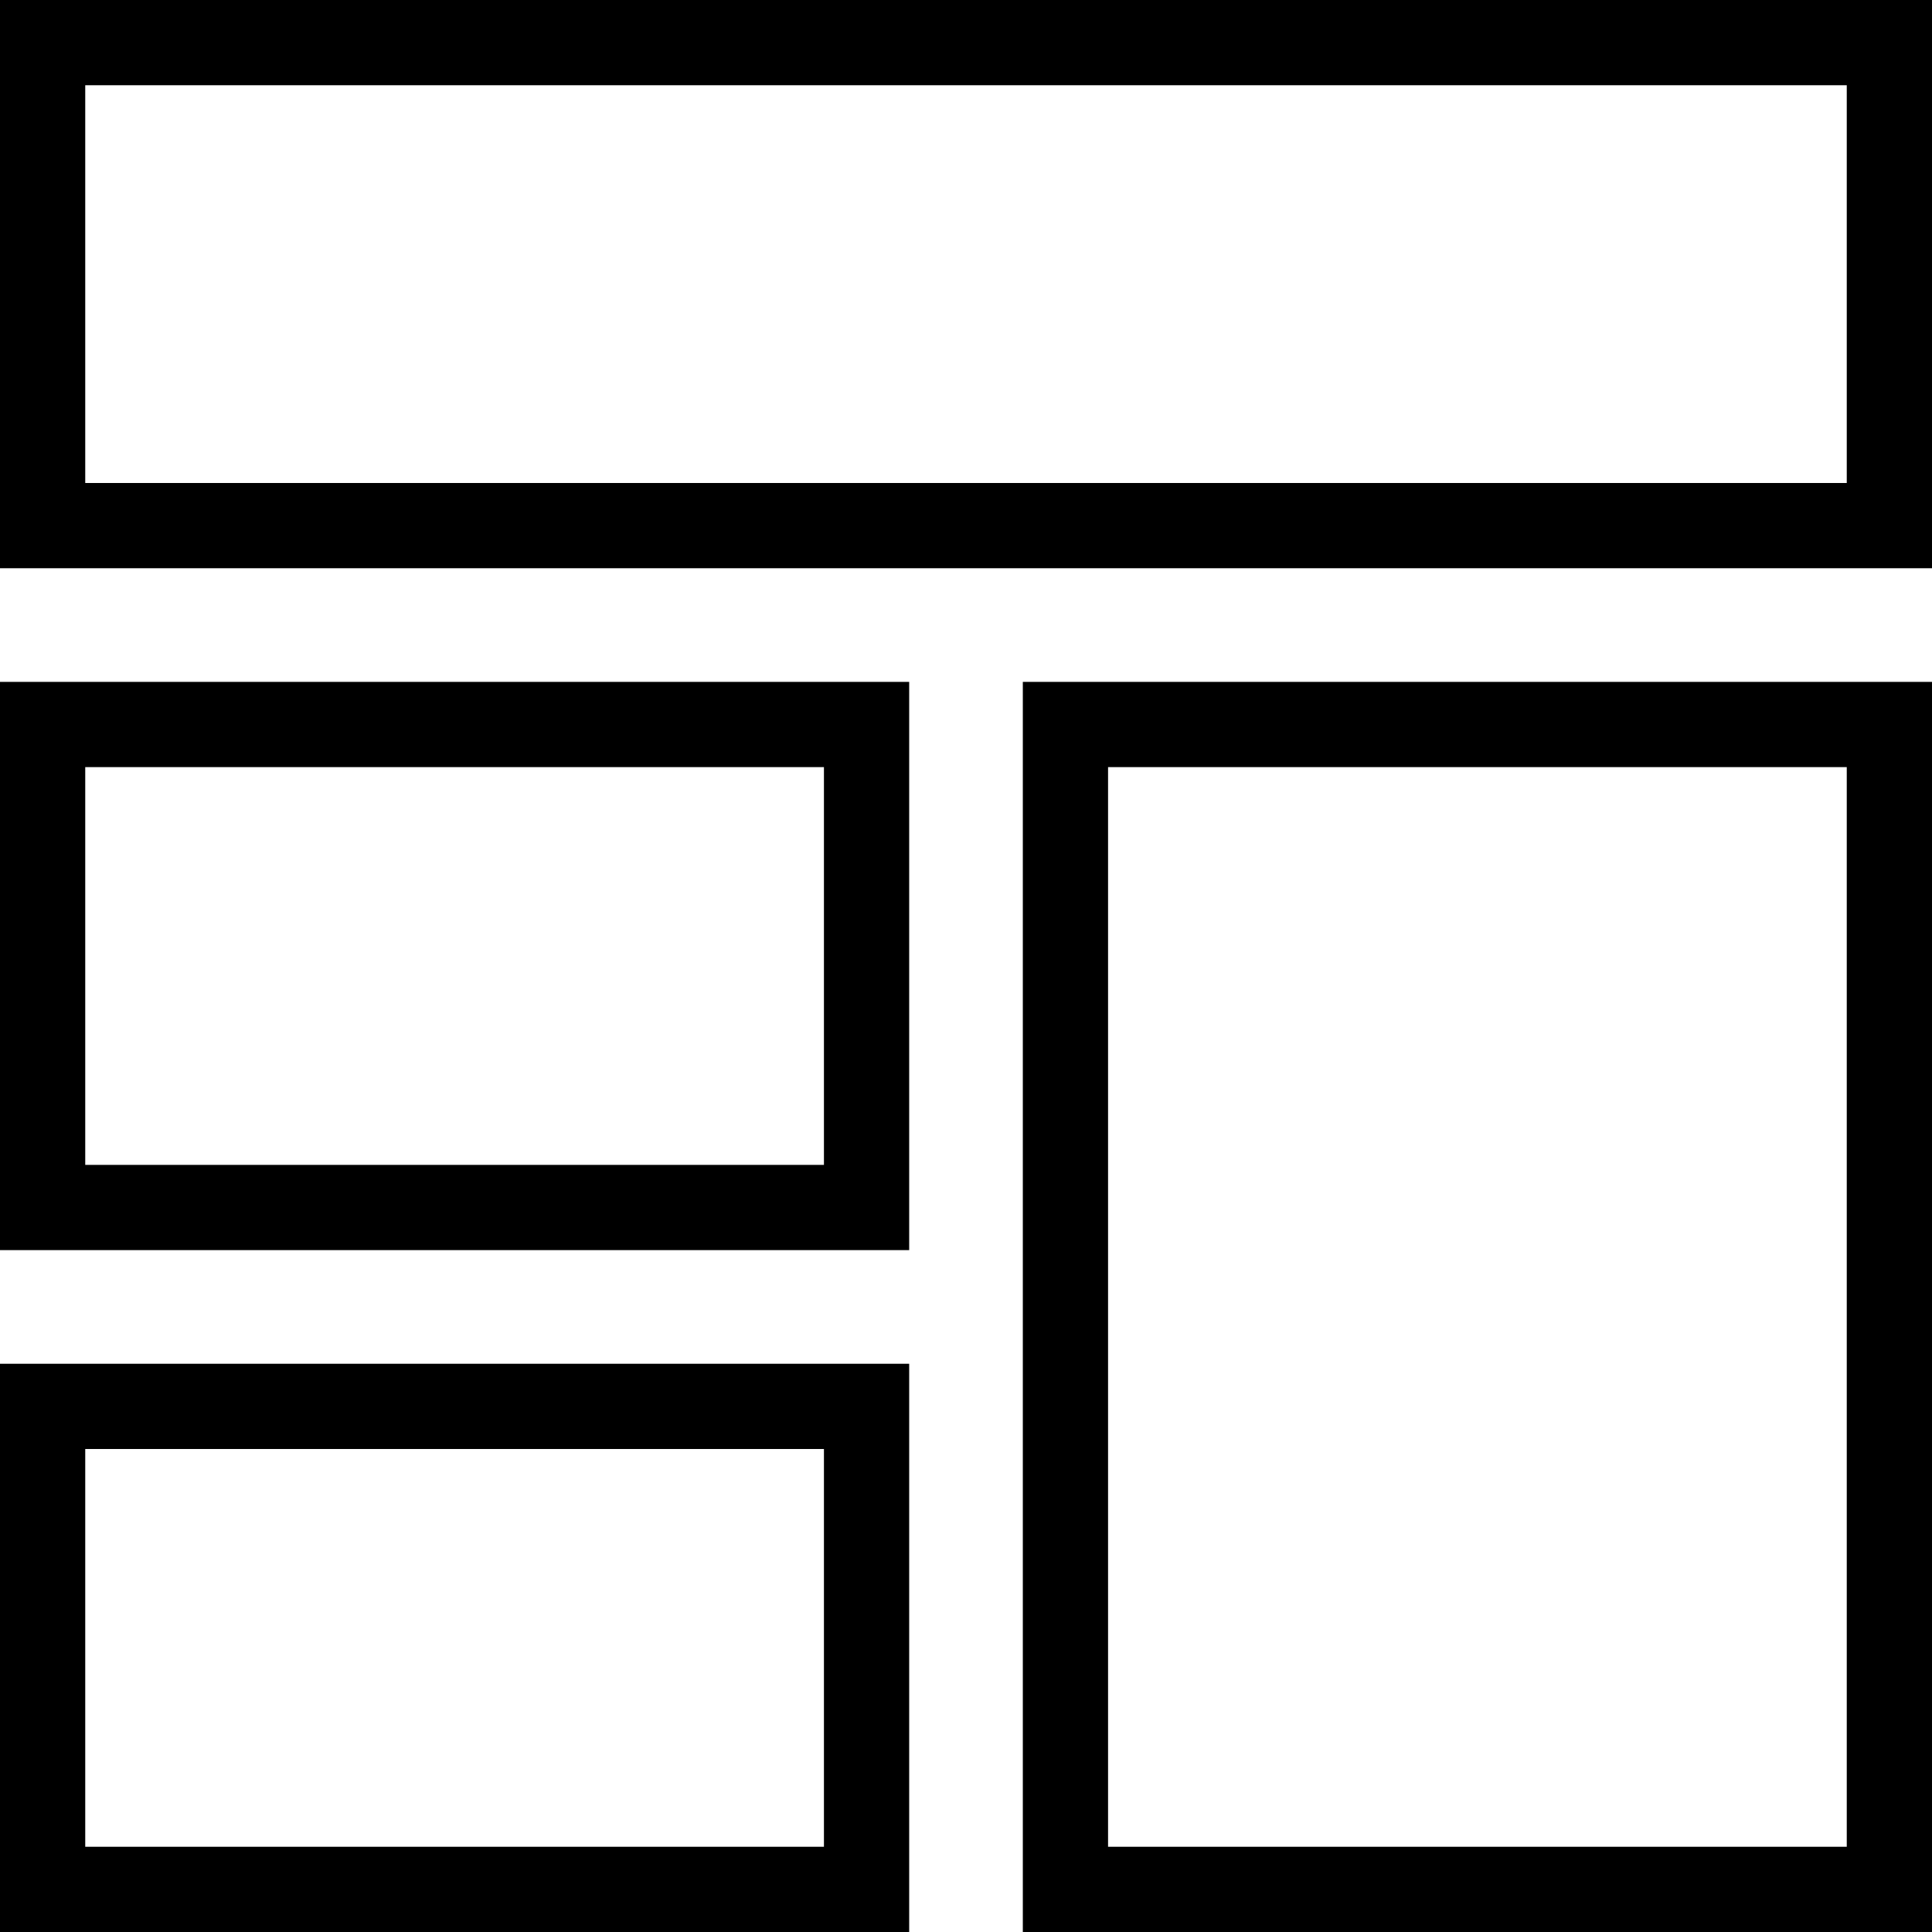
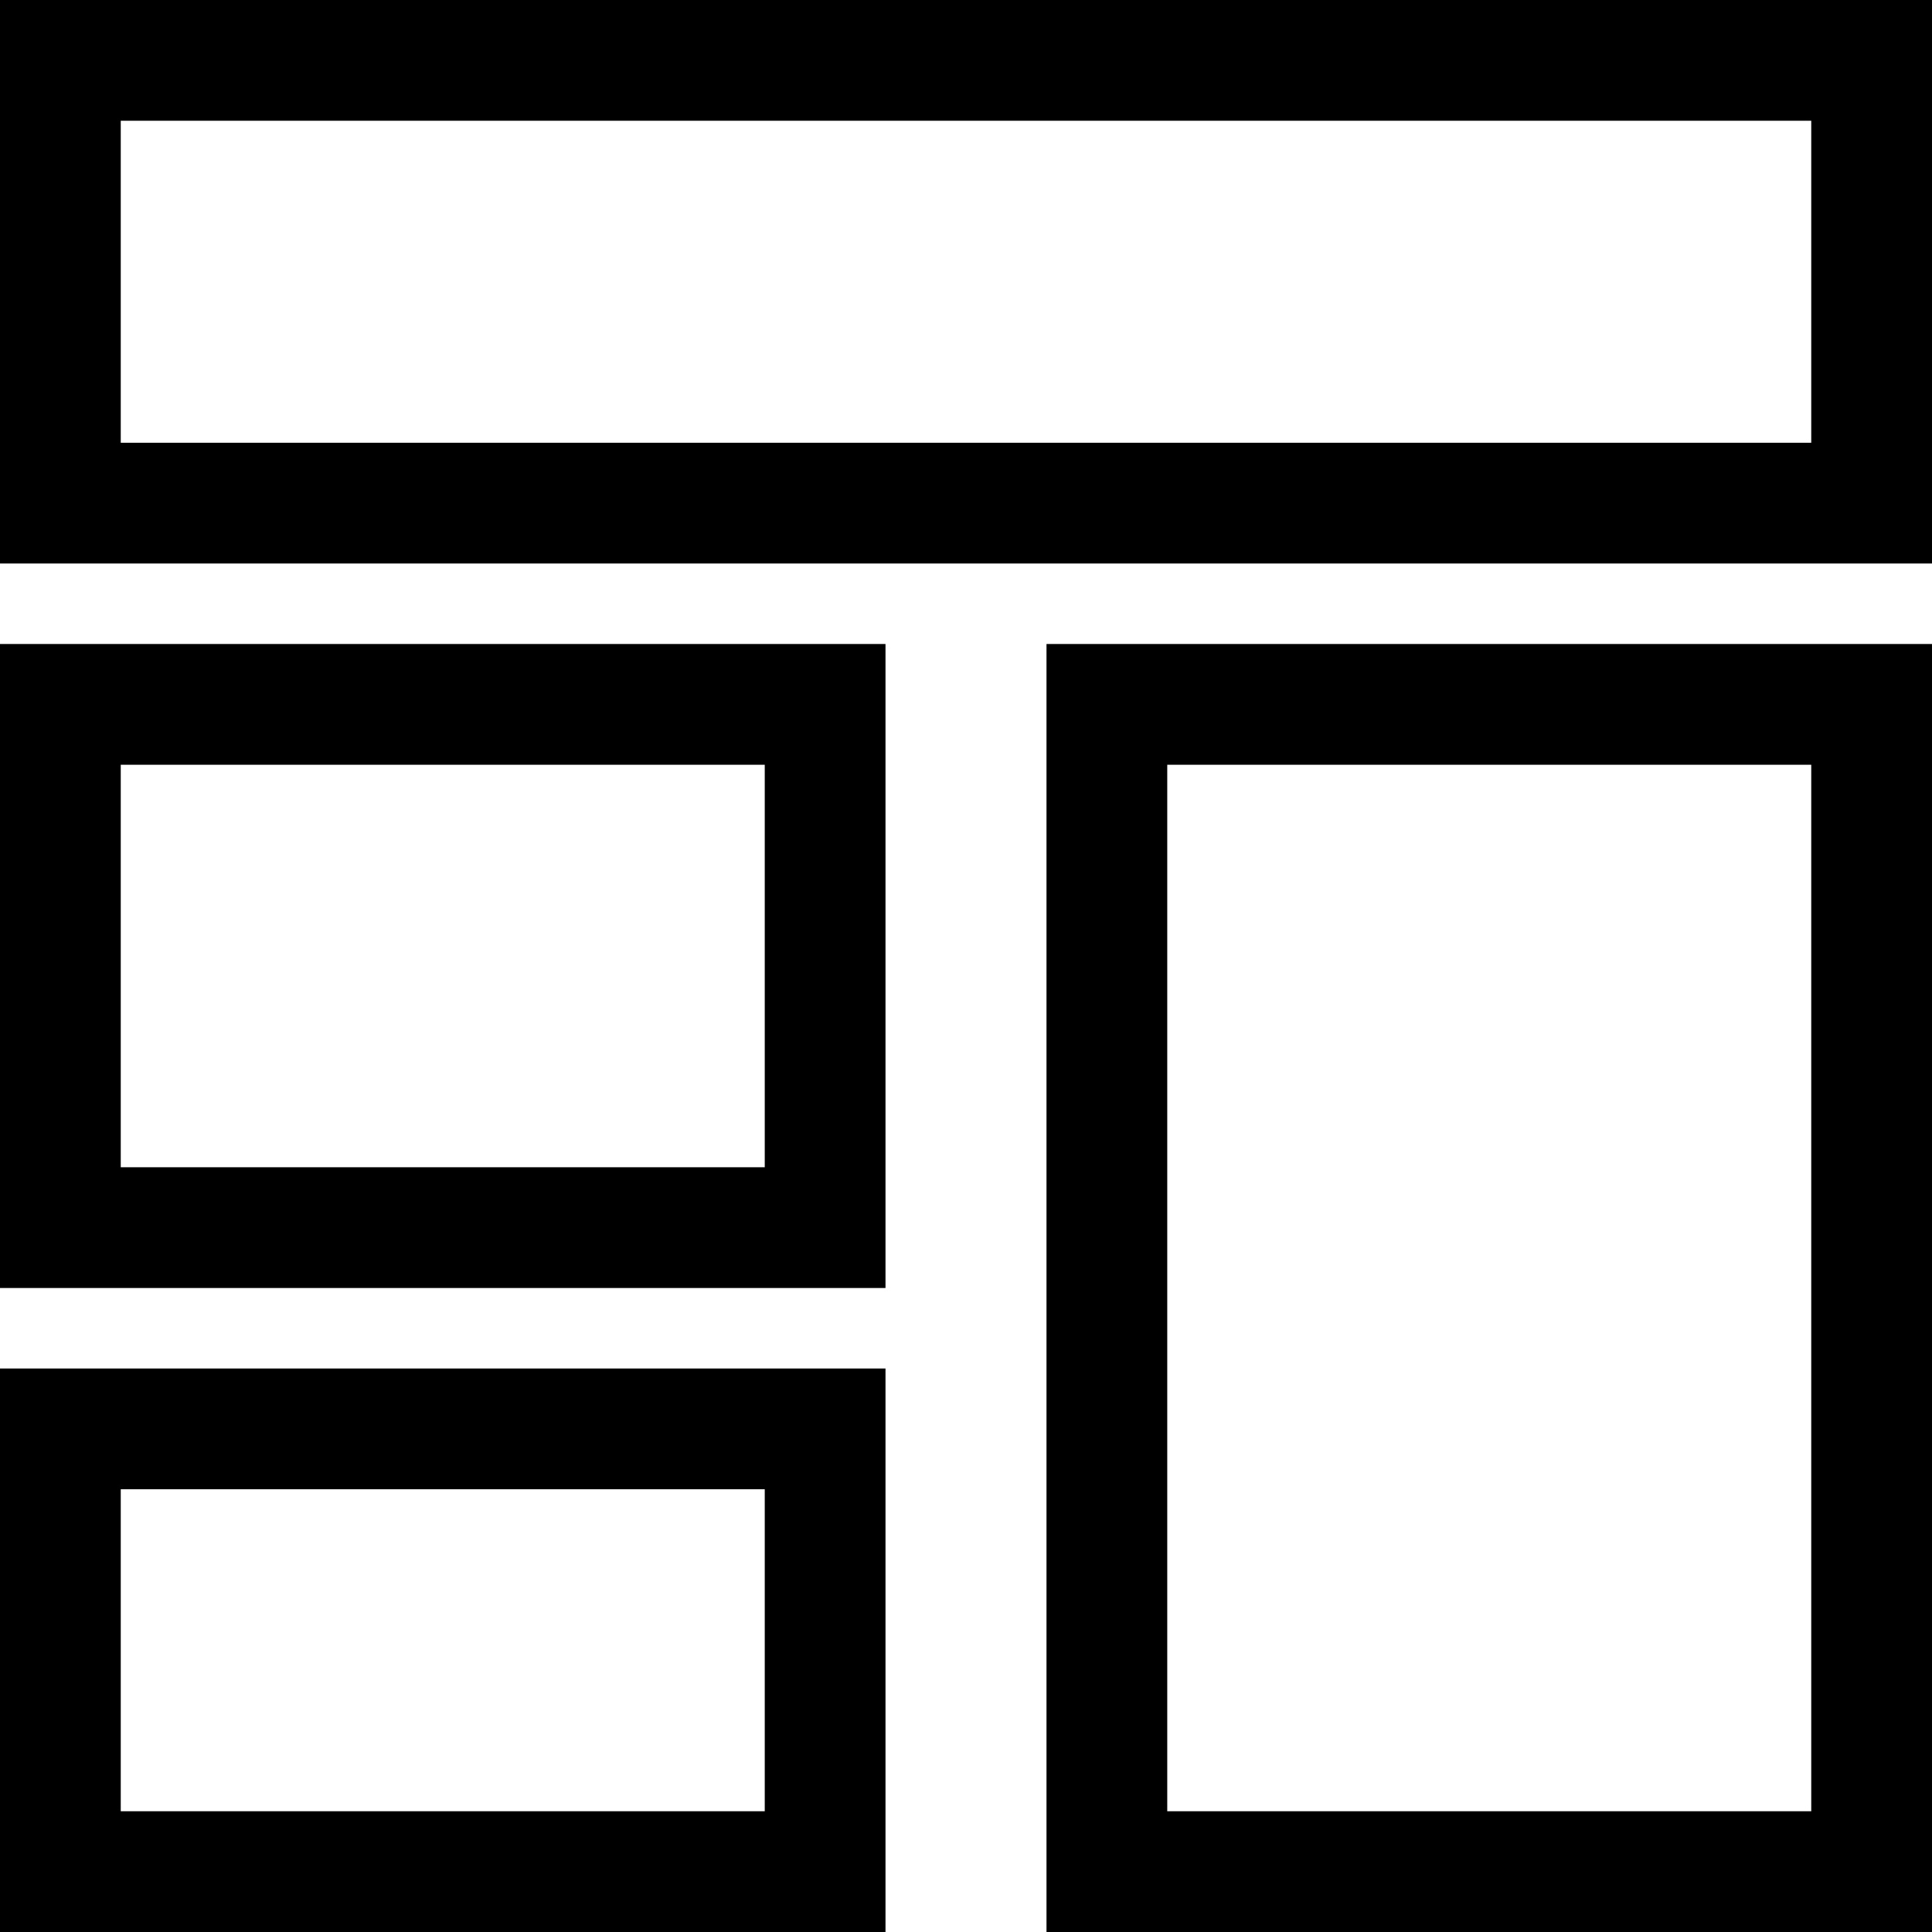
- <svg xmlns="http://www.w3.org/2000/svg" width="34" height="34">
-   <g stroke="#000" stroke-width="1.5" fill="none" fill-rule="evenodd">
-     <path d="M.75.75h32.5v8.5H.75zM.75 12.75h14.5v8.5H.75zM.75 24.75h14.5v8.5H.75zM18.75 12.75h14.5v20.5h-14.5z" />
+ <svg xmlns="http://www.w3.org/2000/svg" width="24px" height="24px" viewBox="0 0 24 24" version="1.1">
+   <g id="template" stroke="none" stroke-width="1" fill="none" fill-rule="evenodd">
+     <path d="M23.25,8.75 L13.75,8.75 L13.75,23.25 L23.25,23.25 L23.25,8.75 Z M10.25,17.75 L0.75,17.75 L0.75,23.25 L10.25,23.25 L10.25,17.75 Z M10.25,8.75 L0.75,8.75 L0.75,15.25 L10.25,15.25 L10.25,8.75 Z M23.25,0.75 L0.75,0.75 L0.75,6.25 L23.25,6.25 L23.25,0.75 Z" id="Template" stroke="#000000" stroke-width="1.5" />
  </g>
</svg>
